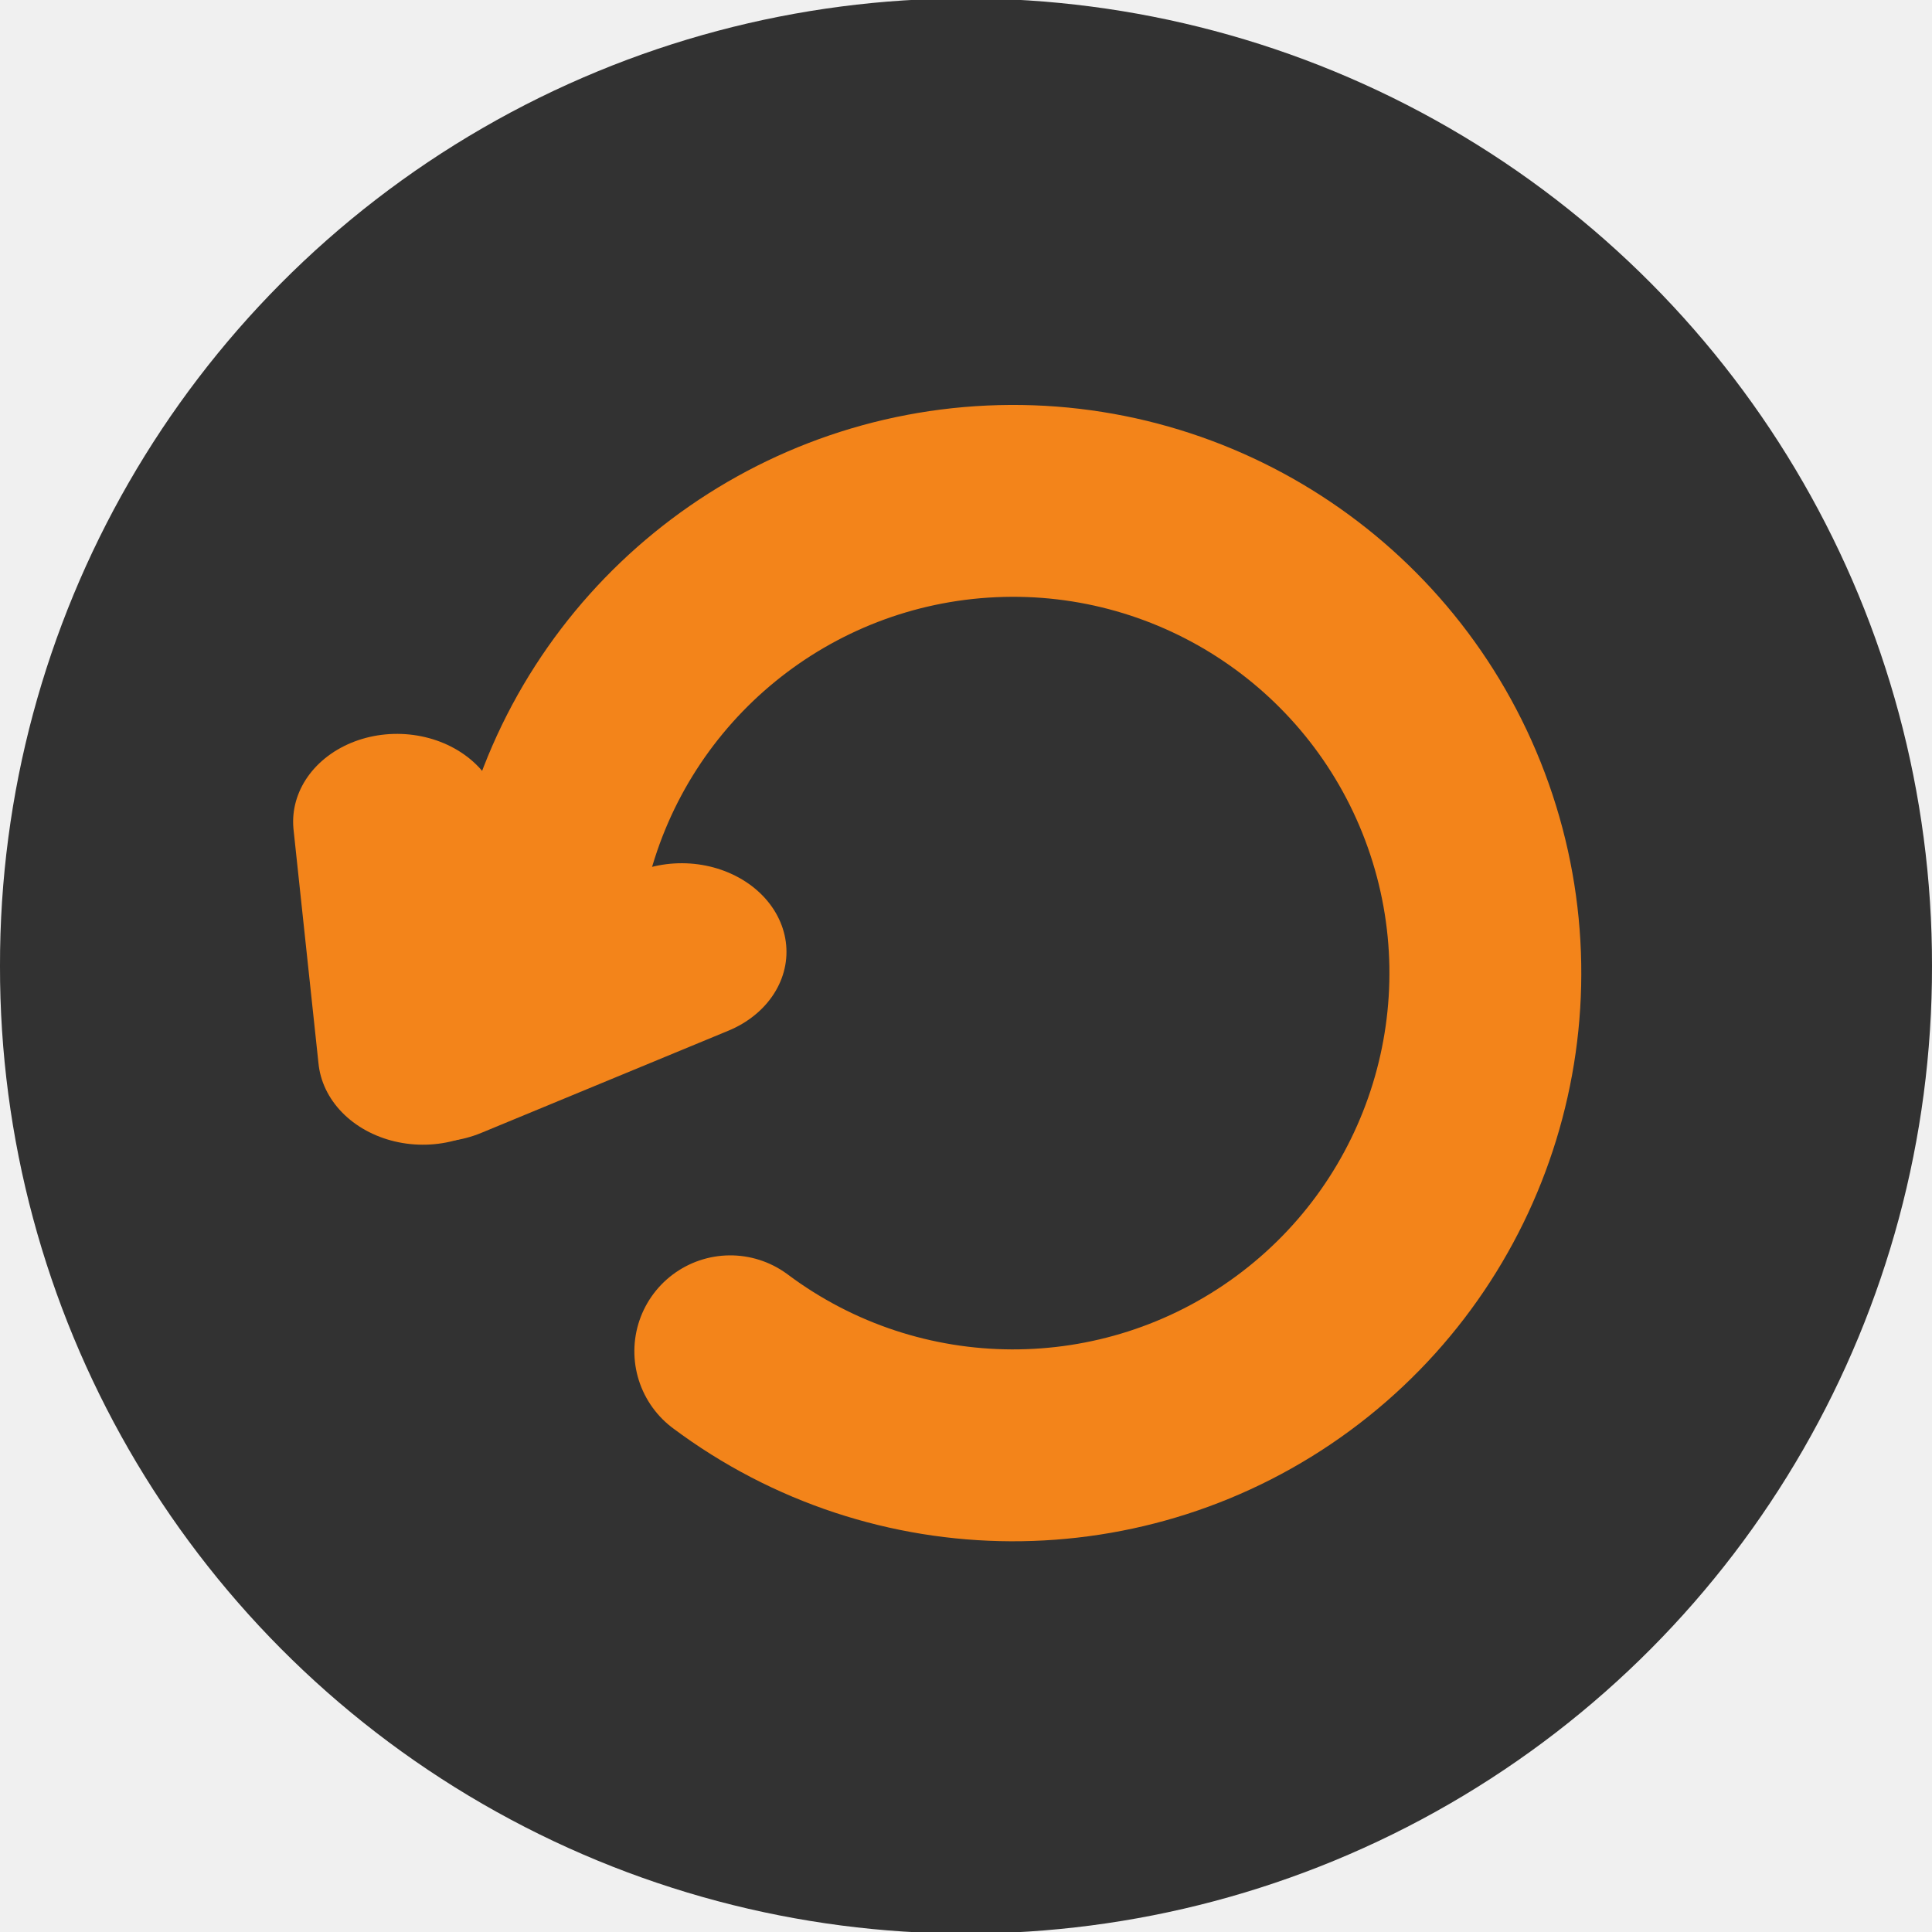
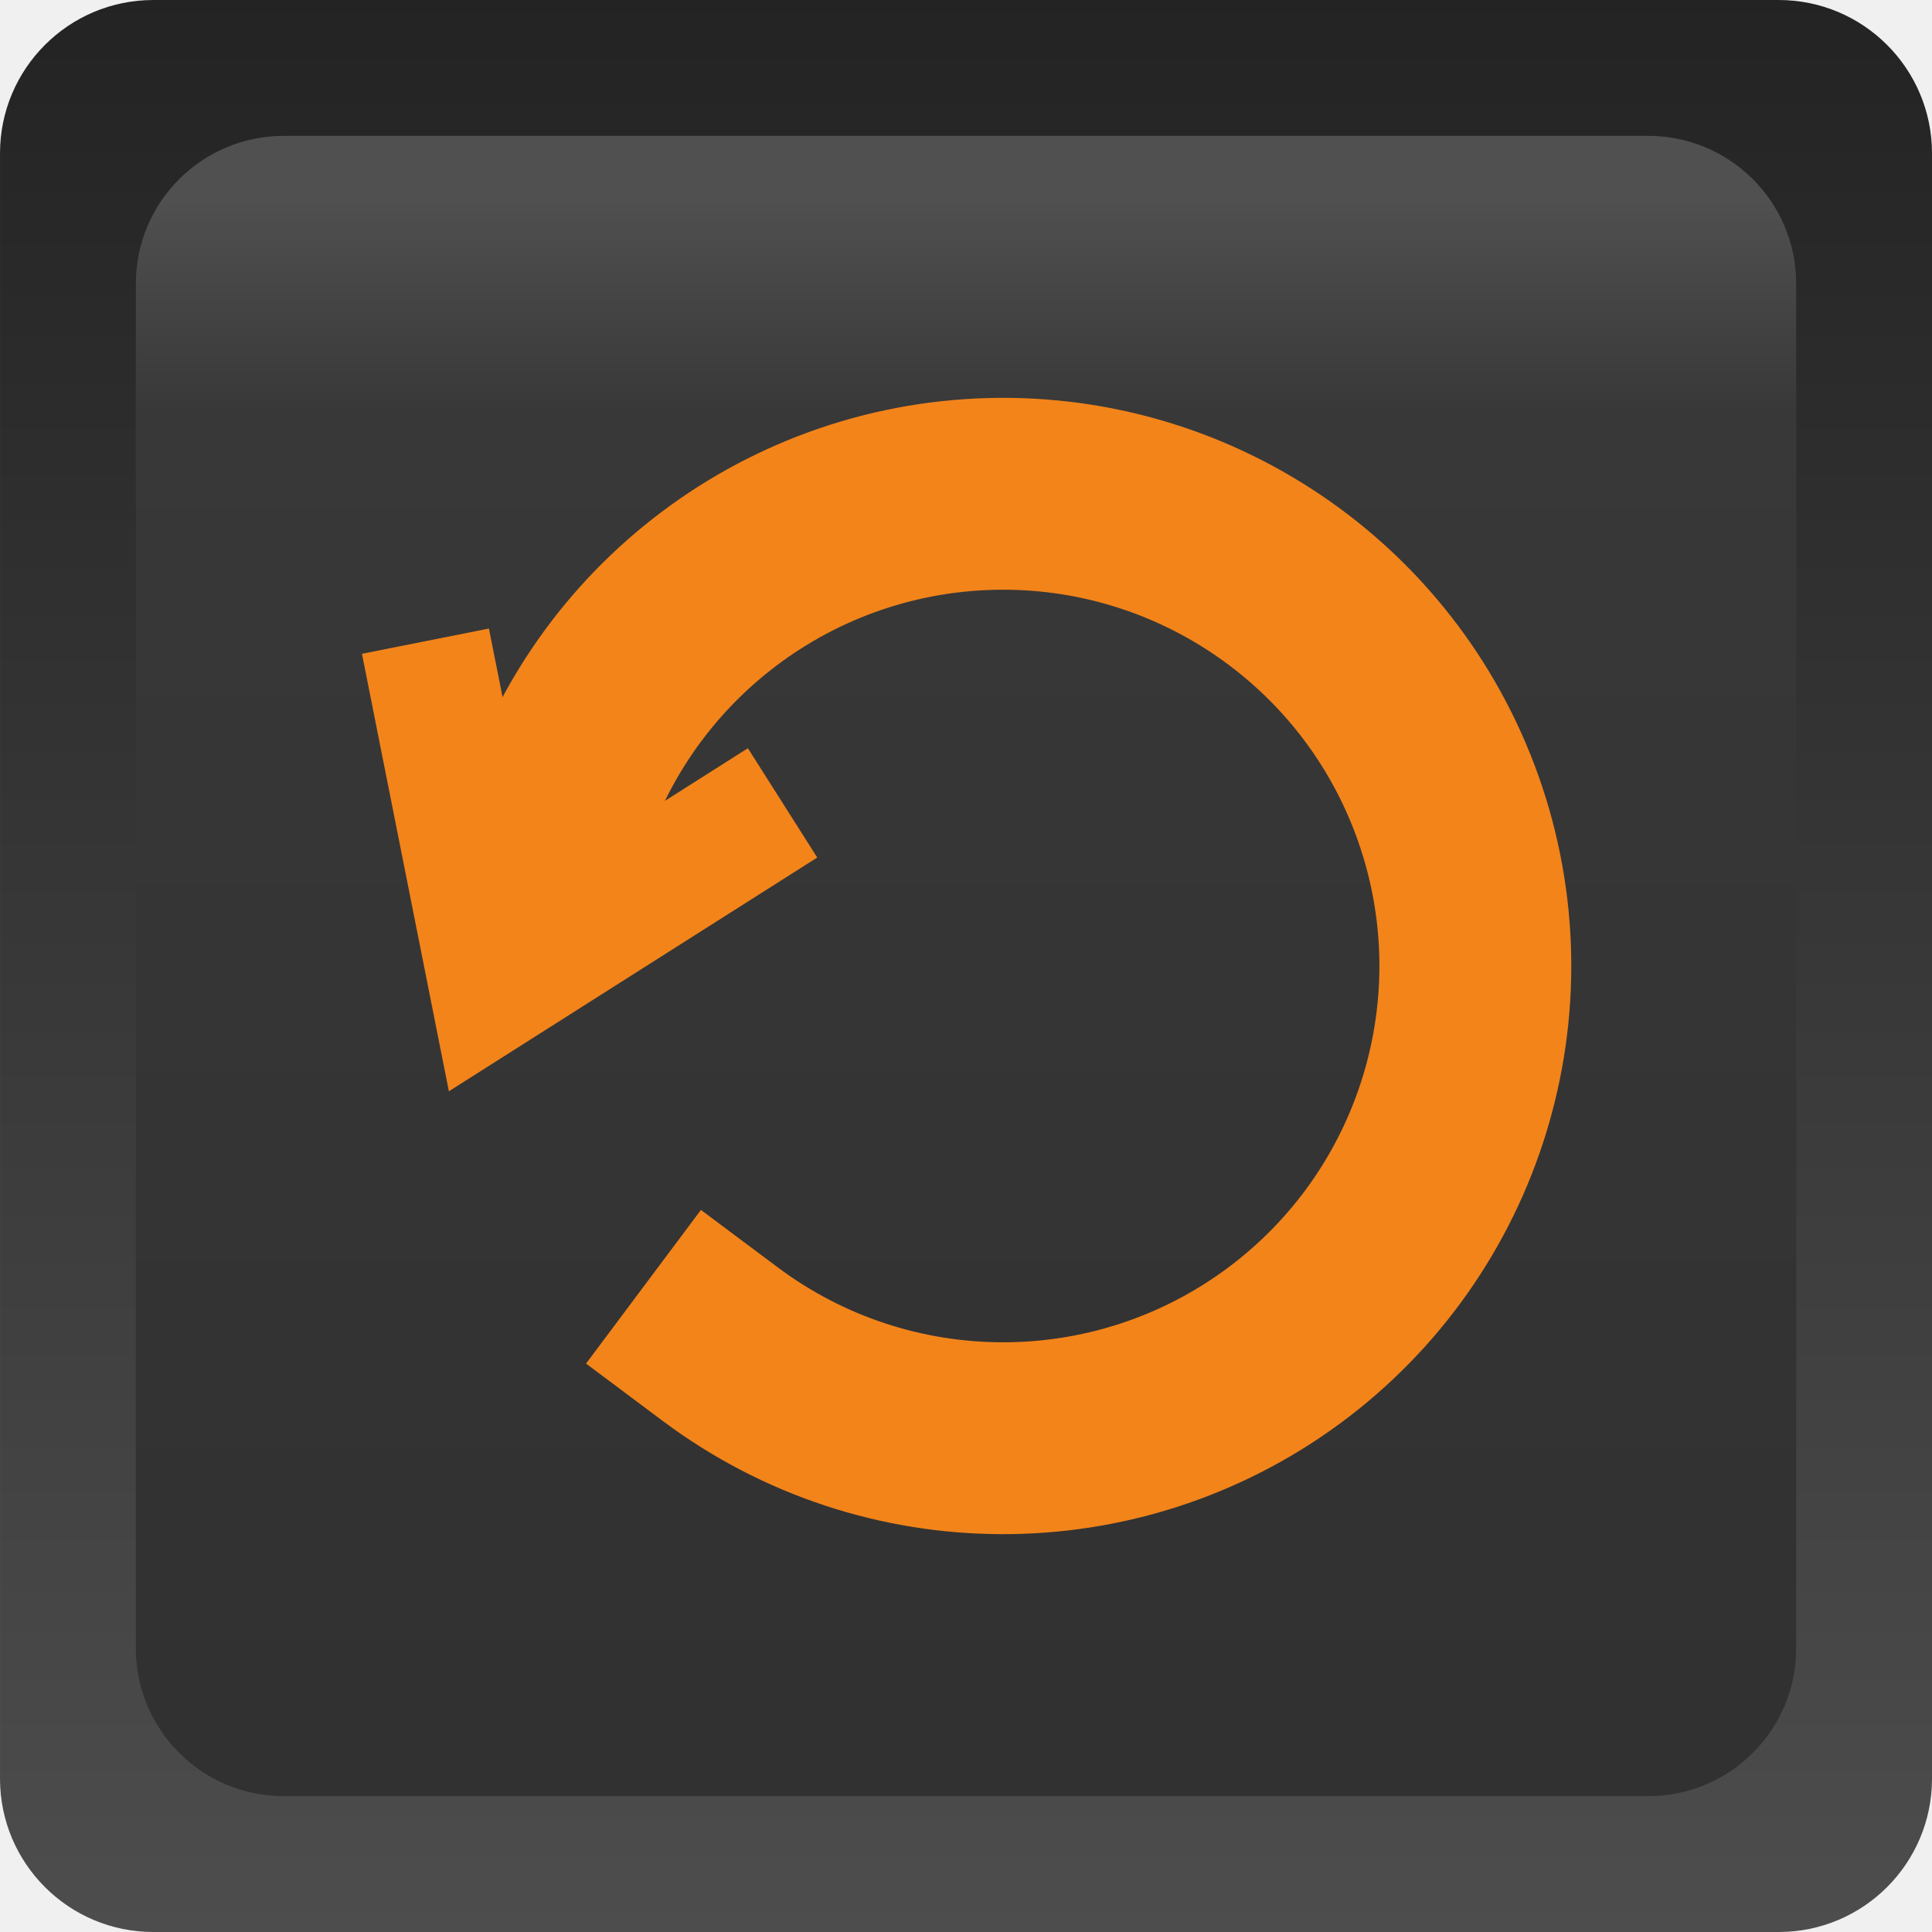
- <svg xmlns="http://www.w3.org/2000/svg" version="1.1" width="64" height="64" id="svg4110">
-   <defs id="defs4112" />
-   <g id="layer1">
-     <g id="g5848">
-       <path d="m 14.781,13.453 34.872,0 c 0,16.626 0,34.061 0,34.061 l -32.239,0" id="path4174-5" style="fill:none;stroke:#ffffff;stroke-width:5.824;stroke-linecap:round;stroke-linejoin:round;stroke-miterlimit:4;stroke-opacity:1;stroke-dasharray:none" />
-       <path d="M 13.183,47.381 24.556,42.894" id="path4180-0" style="fill:none;stroke:#ffffff;stroke-width:3.494;stroke-linecap:round;stroke-linejoin:round;stroke-miterlimit:4;stroke-opacity:1;stroke-dasharray:none" />
-       <path d="M 13.392,47.618 24.584,51.712" id="path4180-7-7" style="fill:none;stroke:#ffffff;stroke-width:3.494;stroke-linecap:round;stroke-linejoin:round;stroke-miterlimit:4;stroke-opacity:1;stroke-dasharray:none" />
-       <text x="25.966" y="40" id="text5841" xml:space="preserve" style="font-size:27.223px;font-style:normal;font-variant:normal;font-weight:bold;font-stretch:normal;text-align:start;line-height:125%;letter-spacing:0px;word-spacing:0px;writing-mode:lr-tb;text-anchor:start;fill:#ffffff;fill-opacity:1;stroke:none;font-family:Sans;-inkscape-font-specification:Sans Bold">
-         <tspan x="25.966" y="40" id="tspan5843">1</tspan>
-       </text>
-     </g>
-     <g transform="matrix(1.459589,0,0,1.459589,-189.766,-502.6392)" id="g3387">
-       <path d="m -557.604,227.068 a 374.767,374.767 0 1 1 -749.533,0 374.767,374.767 0 1 1 749.533,0 z" transform="matrix(0.05850034,0,0,0.05850034,206.4812,353.0107)" id="path4766-1-8" style="fill:#323232;fill-opacity:1;fill-rule:nonzero;stroke:#000048;stroke-width:0;stroke-linecap:butt;stroke-linejoin:round;stroke-miterlimit:4;stroke-opacity:1;stroke-dasharray:none;stroke-dashoffset:10" />
-       <path d="m -12234.967,-3117.547 a 743.472,743.472 0 1 1 -458.53,-686.701" transform="matrix(-0.01397205,-0.00354912,0.00354912,-0.01397205,-17.26474,276.8351)" id="path3359" style="fill:none;stroke:#f3841a;stroke-width:302.078;stroke-linecap:round;stroke-linejoin:round;stroke-miterlimit:4;stroke-opacity:1;stroke-dasharray:none" />
-       <g transform="matrix(0.03815382,-0.0590848,0.07005529,0.03253293,430.8355,-110.9547)" id="g3907" style="fill:none;stroke:#f3841a;stroke-width:59.367;stroke-miterlimit:4;stroke-opacity:1;stroke-dasharray:none">
-         <path d="m -8001.621,200.675 65.835,-43.958" id="path4180-0-41" style="fill:none;stroke:#f3841a;stroke-width:59.367;stroke-linecap:round;stroke-linejoin:round;stroke-miterlimit:4;stroke-opacity:1;stroke-dasharray:none" />
-         <path d="m -7999.066,203.338 64.12,45.151" id="path4180-7-7-2" style="fill:none;stroke:#f3841a;stroke-width:59.367;stroke-linecap:round;stroke-linejoin:round;stroke-miterlimit:4;stroke-opacity:1;stroke-dasharray:none" />
-       </g>
-     </g>
+ <svg xmlns="http://www.w3.org/2000/svg" xmlns:xlink="http://www.w3.org/1999/xlink" version="1.1" width="64" height="64" id="svg4110">
+   <defs id="defs4112">
+     <linearGradient xlink:href="#linearGradient6676-6" id="linearGradient8950" gradientUnits="userSpaceOnUse" gradientTransform="matrix(2.827025,0,0,2.819962,1422.842,-1863.392)" x1="-490.325" y1="681.038" x2="-490.325" y2="663.023" />
+     <linearGradient id="linearGradient6676-6">
+       <stop style="stop-color:#313131;stop-opacity:1;" offset="0" id="stop6678-07" />
+       <stop id="stop6684-4" offset="0.86" style="stop-color:#383838;stop-opacity:1;" />
+       <stop style="stop-color:#505050;stop-opacity:1;" offset="1" id="stop6680-18" />
+     </linearGradient>
+     <linearGradient y2="-50.78" x2="-225.5" y1="-74.925" x1="-225.5" gradientTransform="matrix(0.194825,0,0,4.571429,80.46271,1319.791)" gradientUnits="userSpaceOnUse" id="linearGradient4604" xlink:href="#linearGradient5773-3-9-7-3-7" />
+     <linearGradient id="linearGradient5773-3-9-7-3-7">
+       <stop style="stop-color:#1c1c1c;stop-opacity:1;" offset="0" id="stop5775-4-2-5-3-74" />
+       <stop style="stop-color:#646464;stop-opacity:1;" offset="1" id="stop5777-54-5-4-76-89" />
+     </linearGradient>
+     <linearGradient y2="-50.78" x2="-225.5" y1="-74.925" x1="-225.5" gradientTransform="matrix(0.194825,0,0,4.571429,81.54746,331.1573)" gradientUnits="userSpaceOnUse" id="linearGradient5390" xlink:href="#linearGradient5773-3-9-7-3-7" />
+     <linearGradient xlink:href="#linearGradient5773-3-9-7-3-7" id="linearGradient5979" gradientUnits="userSpaceOnUse" gradientTransform="matrix(0.194825,0,0,4.571429,81.54746,331.1573)" x1="-225.5" y1="-74.925" x2="-225.5" y2="-50.78" />
+     <linearGradient xlink:href="#linearGradient6676-6" id="linearGradient5981" gradientUnits="userSpaceOnUse" gradientTransform="matrix(2.827025,0,0,2.819962,1422.842,-1863.392)" x1="-490.325" y1="681.038" x2="-490.325" y2="663.023" />
+   </defs>
+   <g id="g5440" transform="translate(-1.084744,0.2711856)">
+     <rect ry="5.08" y="-0.271" x="1.085" height="64" width="64" id="rect4633-9-3-5" style="fill:url(#linearGradient5979);fill-opacity:1;fill-rule:nonzero;stroke:none" />
+     <rect rx="4.905" width="55" height="55" ry="4.892" x="5.585" y="4.229" id="rect4593-9-1-8-2" style="fill:url(#linearGradient5981);fill-opacity:1;fill-rule:nonzero;stroke:none" />
+   </g>
+   <g id="g5975" transform="translate(-0.3306492,-0.2355532)">
+     <path style="fill:none;stroke:#f3841a;stroke-width:6.356;stroke-linecap:square;stroke-linejoin:miter;stroke-miterlimit:4;stroke-opacity:1;stroke-dasharray:none" id="path3359" d="m 18.398,28.384 a 15.643,15.643 0 1 1 5.794,16.38" />
+     <path id="path5952" d="m 14.424,21.475 2.27,11.423 9.56,-6.066" style="fill:none;stroke:#f3841a;stroke-width:4.289;stroke-linecap:butt;stroke-linejoin:miter;stroke-miterlimit:4;stroke-opacity:1;stroke-dasharray:none" />
  </g>
</svg>
